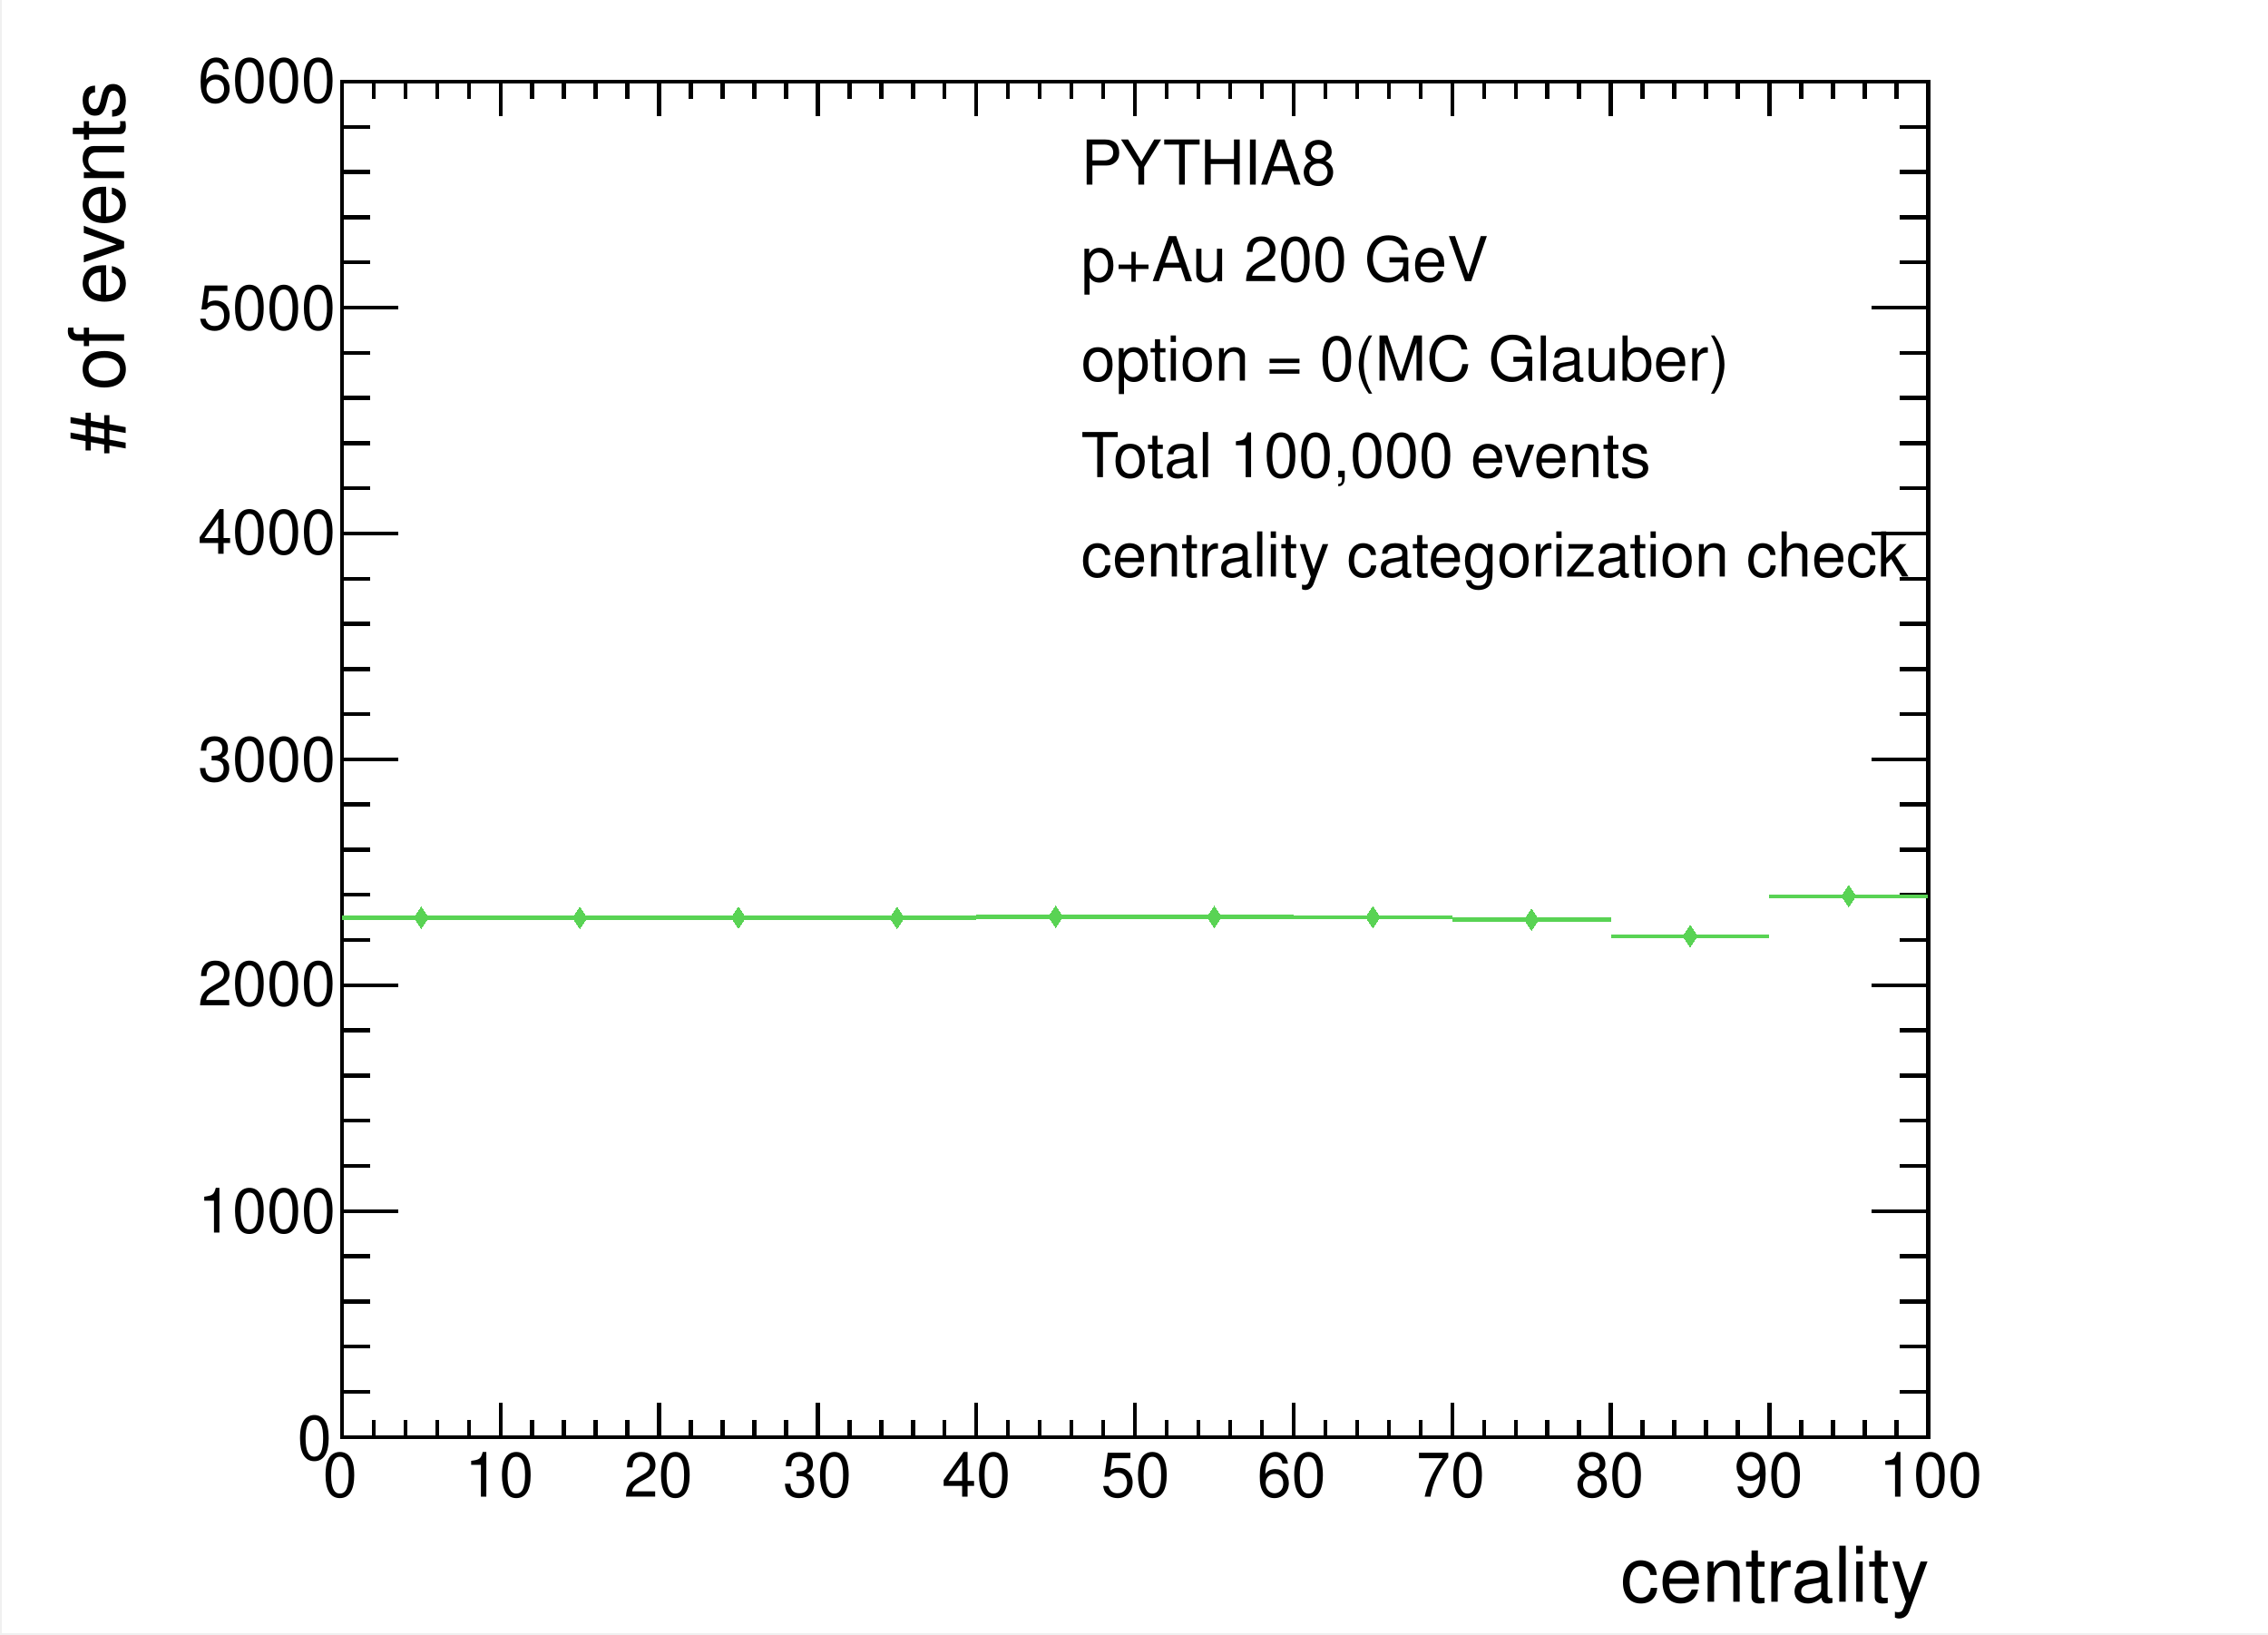
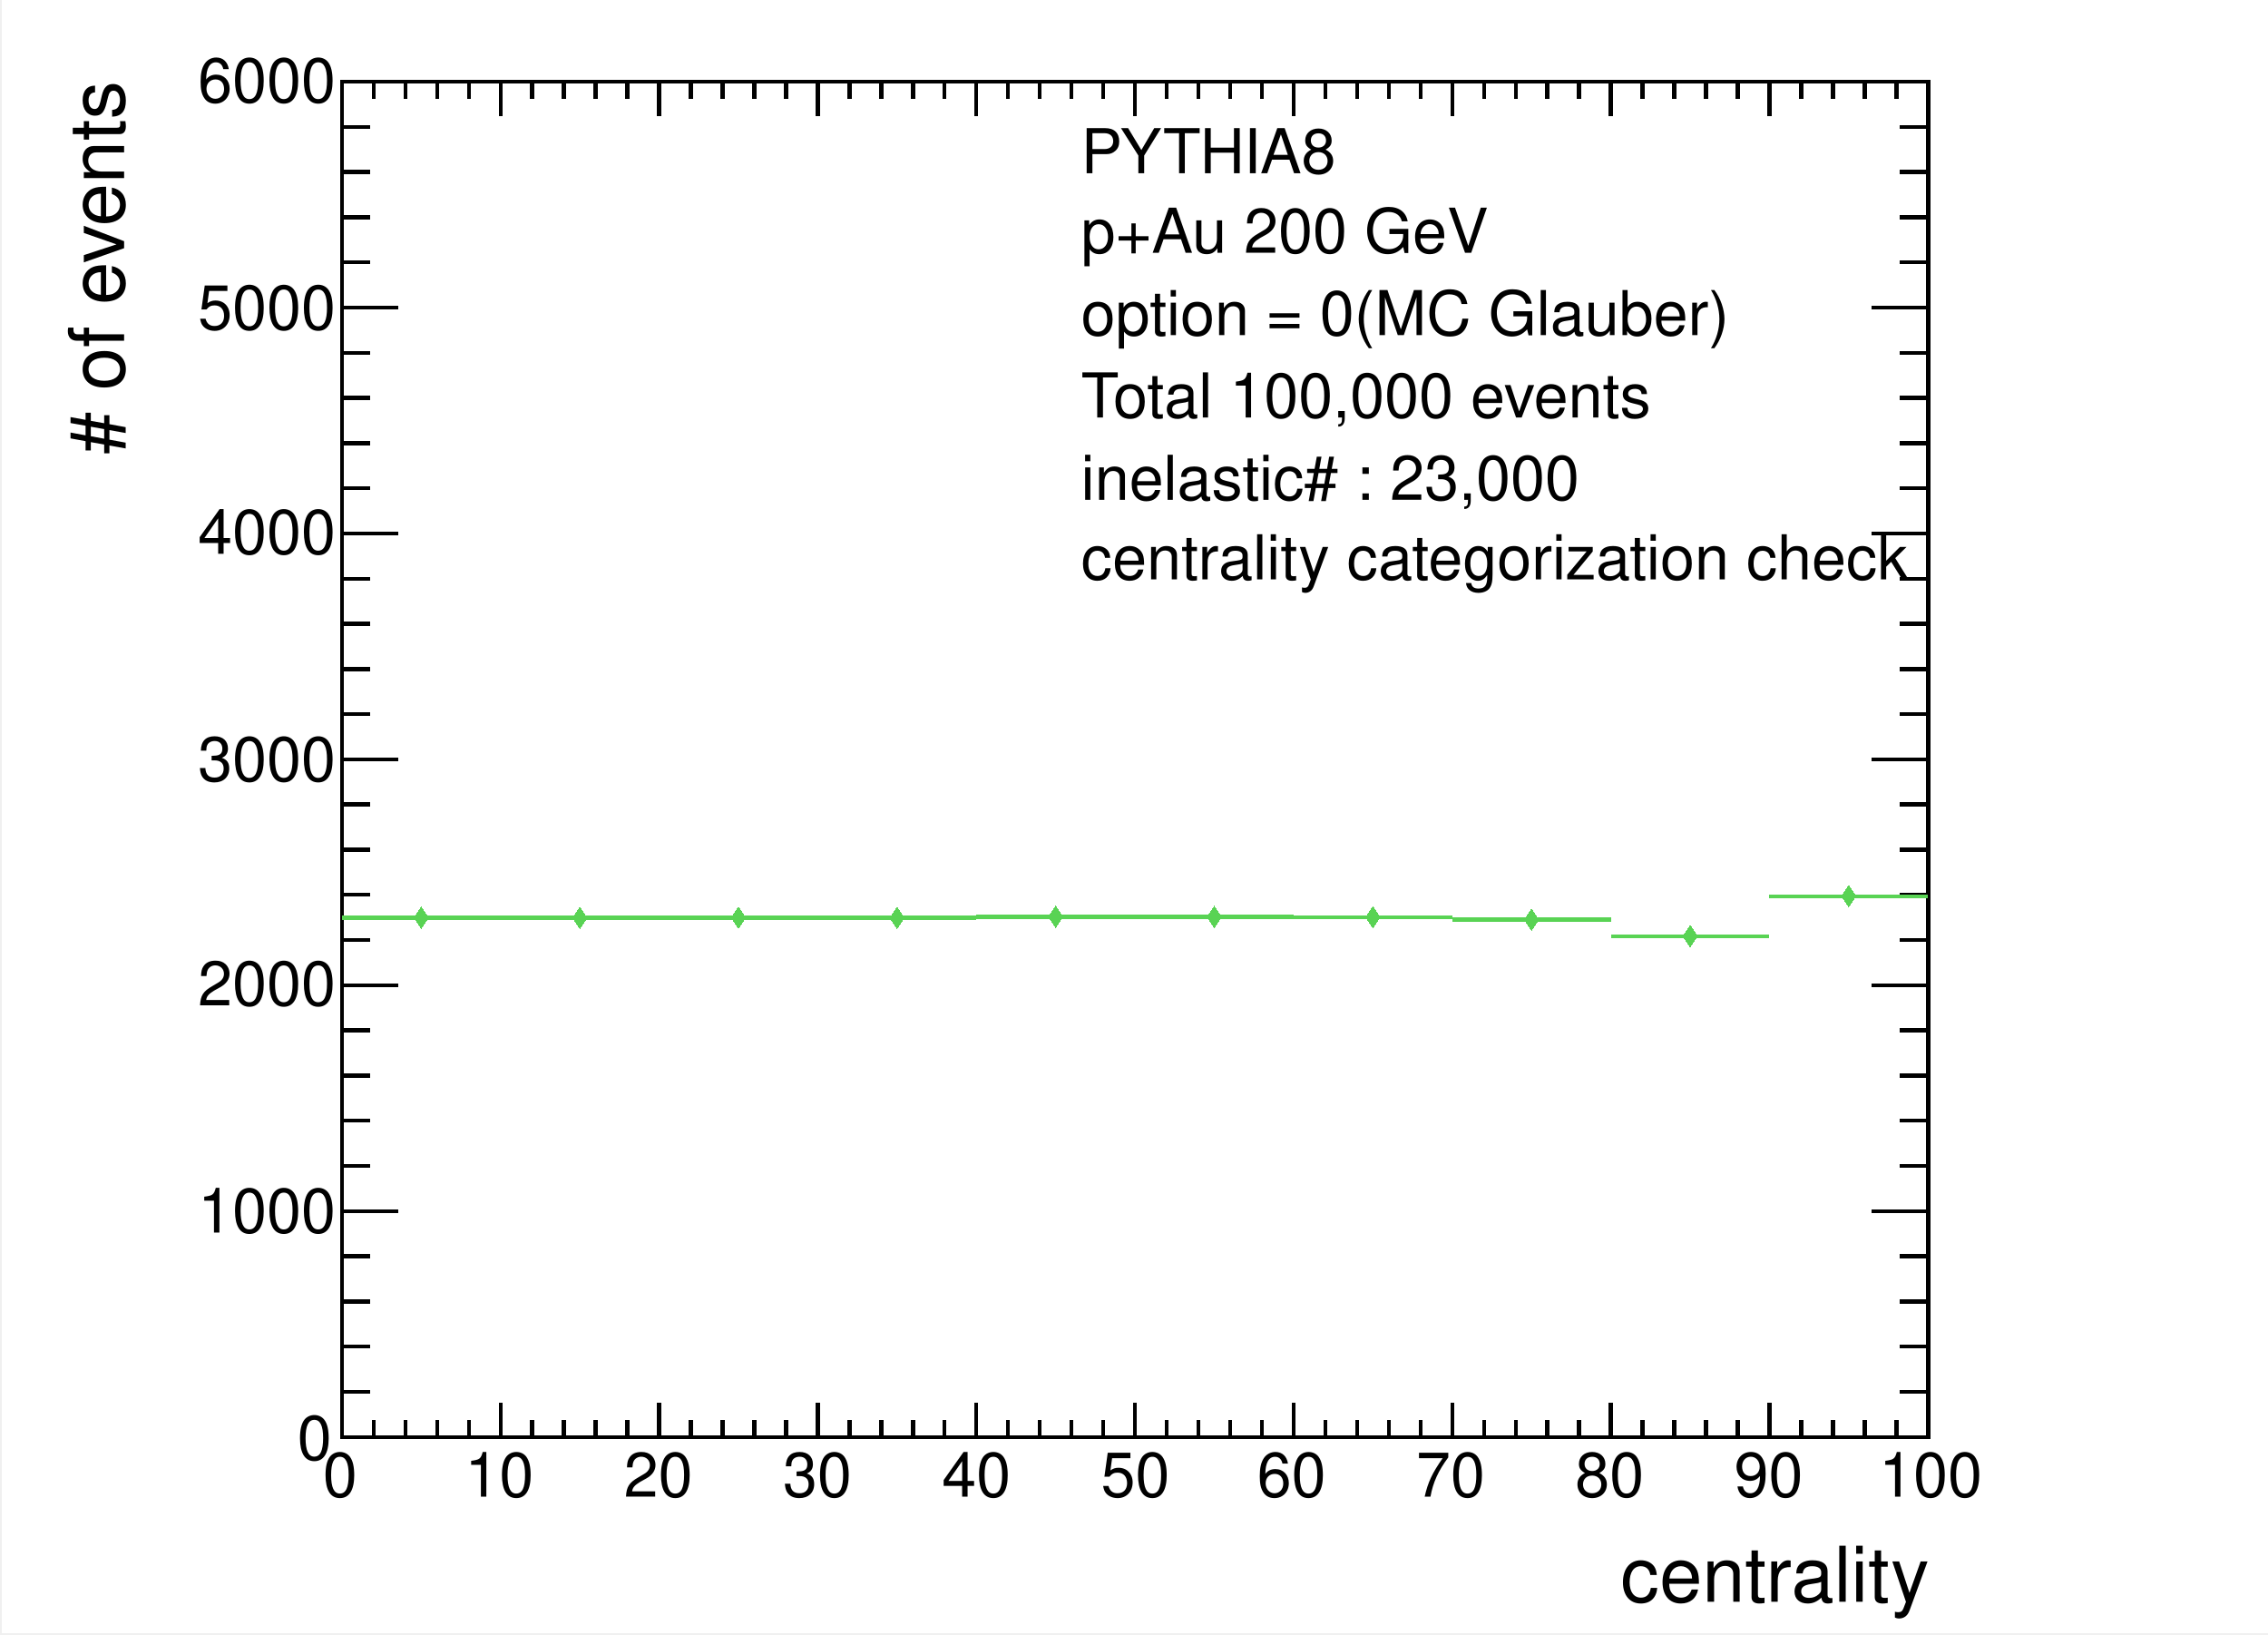
<svg xmlns="http://www.w3.org/2000/svg" width="567.429" height="409.002" viewBox="0 0 567.429 409.002" shape-rendering="crispEdges">
  <defs>
</defs>
  <rect x="0.5" y="0" width="566.929" height="408.502" fill="white" />
  <rect x="85.539" y="20.425" width="396.85" height="339.056" fill="white" />
  <rect x="85.539" y="20.425" width="396.85" height="339.056" fill="none" stroke="black" />
  <rect x="85.539" y="20.425" width="396.85" height="339.056" fill="white" />
  <rect x="85.539" y="20.425" width="396.85" height="339.056" fill="none" stroke="black" />
  <path d="M85.539,359.481h 396.85" fill="none" stroke="black" />
  <path d="M85.539,350.903v 8.579" fill="none" stroke="black" />
  <path d="M93.476,355.192v 4.289" fill="none" stroke="black" />
  <path d="M101.413,355.192v 4.289" fill="none" stroke="black" />
  <path d="M109.35,355.192v 4.289" fill="none" stroke="black" />
  <path d="M117.287,355.192v 4.289" fill="none" stroke="black" />
  <path d="M125.224,350.903v 8.579" fill="none" stroke="black" />
  <path d="M133.161,355.192v 4.289" fill="none" stroke="black" />
  <path d="M141.098,355.192v 4.289" fill="none" stroke="black" />
  <path d="M149.035,355.192v 4.289" fill="none" stroke="black" />
  <path d="M156.972,355.192v 4.289" fill="none" stroke="black" />
  <path d="M164.909,350.903v 8.579" fill="none" stroke="black" />
  <path d="M172.846,355.192v 4.289" fill="none" stroke="black" />
  <path d="M180.783,355.192v 4.289" fill="none" stroke="black" />
  <path d="M188.72,355.192v 4.289" fill="none" stroke="black" />
  <path d="M196.657,355.192v 4.289" fill="none" stroke="black" />
  <path d="M204.594,350.903v 8.579" fill="none" stroke="black" />
  <path d="M212.531,355.192v 4.289" fill="none" stroke="black" />
  <path d="M220.469,355.192v 4.289" fill="none" stroke="black" />
  <path d="M228.406,355.192v 4.289" fill="none" stroke="black" />
  <path d="M236.343,355.192v 4.289" fill="none" stroke="black" />
  <path d="M244.28,350.903v 8.579" fill="none" stroke="black" />
  <path d="M252.217,355.192v 4.289" fill="none" stroke="black" />
  <path d="M260.154,355.192v 4.289" fill="none" stroke="black" />
  <path d="M268.091,355.192v 4.289" fill="none" stroke="black" />
  <path d="M276.028,355.192v 4.289" fill="none" stroke="black" />
  <path d="M283.965,350.903v 8.579" fill="none" stroke="black" />
  <path d="M291.902,355.192v 4.289" fill="none" stroke="black" />
  <path d="M299.839,355.192v 4.289" fill="none" stroke="black" />
  <path d="M307.776,355.192v 4.289" fill="none" stroke="black" />
  <path d="M315.713,355.192v 4.289" fill="none" stroke="black" />
  <path d="M323.65,350.903v 8.579" fill="none" stroke="black" />
  <path d="M331.587,355.192v 4.289" fill="none" stroke="black" />
  <path d="M339.524,355.192v 4.289" fill="none" stroke="black" />
  <path d="M347.461,355.192v 4.289" fill="none" stroke="black" />
  <path d="M355.398,355.192v 4.289" fill="none" stroke="black" />
  <path d="M363.335,350.903v 8.579" fill="none" stroke="black" />
  <path d="M371.272,355.192v 4.289" fill="none" stroke="black" />
  <path d="M379.209,355.192v 4.289" fill="none" stroke="black" />
  <path d="M387.146,355.192v 4.289" fill="none" stroke="black" />
  <path d="M395.083,355.192v 4.289" fill="none" stroke="black" />
  <path d="M403.02,350.903v 8.579" fill="none" stroke="black" />
  <path d="M410.957,355.192v 4.289" fill="none" stroke="black" />
  <path d="M418.894,355.192v 4.289" fill="none" stroke="black" />
  <path d="M426.831,355.192v 4.289" fill="none" stroke="black" />
  <path d="M434.768,355.192v 4.289" fill="none" stroke="black" />
  <path d="M442.705,350.903v 8.579" fill="none" stroke="black" />
  <path d="M450.642,355.192v 4.289" fill="none" stroke="black" />
  <path d="M458.579,355.192v 4.289" fill="none" stroke="black" />
  <path d="M466.516,355.192v 4.289" fill="none" stroke="black" />
  <path d="M474.453,355.192v 4.289" fill="none" stroke="black" />
  <path d="M482.39,350.903v 8.579" fill="none" stroke="black" />
  <text xml:space="preserve" x="80.779" y="374.401" fill="black" font-size="15.491" font-family="Helvetica">0</text>
  <text xml:space="preserve" x="116.301" y="374.401" fill="black" font-size="15.491" font-family="Helvetica">10</text>
  <text xml:space="preserve" x="156.086" y="374.401" fill="black" font-size="15.491" font-family="Helvetica">20</text>
  <text xml:space="preserve" x="195.87" y="374.401" fill="black" font-size="15.491" font-family="Helvetica">30</text>
  <text xml:space="preserve" x="235.655" y="374.401" fill="black" font-size="15.491" font-family="Helvetica">40</text>
  <text xml:space="preserve" x="275.439" y="374.401" fill="black" font-size="15.491" font-family="Helvetica">50</text>
  <text xml:space="preserve" x="314.513" y="374.401" fill="black" font-size="15.491" font-family="Helvetica">60</text>
  <text xml:space="preserve" x="354.298" y="374.401" fill="black" font-size="15.491" font-family="Helvetica">70</text>
  <text xml:space="preserve" x="394.082" y="374.401" fill="black" font-size="15.491" font-family="Helvetica">80</text>
  <text xml:space="preserve" x="433.867" y="374.401" fill="black" font-size="15.491" font-family="Helvetica">90</text>
  <text xml:space="preserve" x="470.099" y="374.401" fill="black" font-size="15.491" font-family="Helvetica">100</text>
  <text xml:space="preserve" x="405.449" y="400.687" fill="black" font-size="19.239" font-family="Helvetica">centrality</text>
  <path d="M85.539,20.425h 396.85" fill="none" stroke="black" />
  <path d="M85.539,29.004v -8.579" fill="none" stroke="black" />
  <path d="M93.476,24.714v -4.289" fill="none" stroke="black" />
  <path d="M101.413,24.714v -4.289" fill="none" stroke="black" />
  <path d="M109.35,24.714v -4.289" fill="none" stroke="black" />
  <path d="M117.287,24.714v -4.289" fill="none" stroke="black" />
  <path d="M125.224,29.004v -8.579" fill="none" stroke="black" />
  <path d="M133.161,24.714v -4.289" fill="none" stroke="black" />
  <path d="M141.098,24.714v -4.289" fill="none" stroke="black" />
  <path d="M149.035,24.714v -4.289" fill="none" stroke="black" />
  <path d="M156.972,24.714v -4.289" fill="none" stroke="black" />
  <path d="M164.909,29.004v -8.579" fill="none" stroke="black" />
  <path d="M172.846,24.714v -4.289" fill="none" stroke="black" />
  <path d="M180.783,24.714v -4.289" fill="none" stroke="black" />
  <path d="M188.72,24.714v -4.289" fill="none" stroke="black" />
  <path d="M196.657,24.714v -4.289" fill="none" stroke="black" />
  <path d="M204.594,29.004v -8.579" fill="none" stroke="black" />
  <path d="M212.531,24.714v -4.289" fill="none" stroke="black" />
  <path d="M220.469,24.714v -4.289" fill="none" stroke="black" />
  <path d="M228.406,24.714v -4.289" fill="none" stroke="black" />
  <path d="M236.343,24.714v -4.289" fill="none" stroke="black" />
  <path d="M244.28,29.004v -8.579" fill="none" stroke="black" />
  <path d="M252.217,24.714v -4.289" fill="none" stroke="black" />
  <path d="M260.154,24.714v -4.289" fill="none" stroke="black" />
  <path d="M268.091,24.714v -4.289" fill="none" stroke="black" />
  <path d="M276.028,24.714v -4.289" fill="none" stroke="black" />
  <path d="M283.965,29.004v -8.579" fill="none" stroke="black" />
  <path d="M291.902,24.714v -4.289" fill="none" stroke="black" />
  <path d="M299.839,24.714v -4.289" fill="none" stroke="black" />
  <path d="M307.776,24.714v -4.289" fill="none" stroke="black" />
  <path d="M315.713,24.714v -4.289" fill="none" stroke="black" />
  <path d="M323.65,29.004v -8.579" fill="none" stroke="black" />
  <path d="M331.587,24.714v -4.289" fill="none" stroke="black" />
  <path d="M339.524,24.714v -4.289" fill="none" stroke="black" />
  <path d="M347.461,24.714v -4.289" fill="none" stroke="black" />
  <path d="M355.398,24.714v -4.289" fill="none" stroke="black" />
  <path d="M363.335,29.004v -8.579" fill="none" stroke="black" />
  <path d="M371.272,24.714v -4.289" fill="none" stroke="black" />
  <path d="M379.209,24.714v -4.289" fill="none" stroke="black" />
  <path d="M387.146,24.714v -4.289" fill="none" stroke="black" />
  <path d="M395.083,24.714v -4.289" fill="none" stroke="black" />
  <path d="M403.02,29.004v -8.579" fill="none" stroke="black" />
  <path d="M410.957,24.714v -4.289" fill="none" stroke="black" />
  <path d="M418.894,24.714v -4.289" fill="none" stroke="black" />
  <path d="M426.831,24.714v -4.289" fill="none" stroke="black" />
  <path d="M434.768,24.714v -4.289" fill="none" stroke="black" />
  <path d="M442.705,29.004v -8.579" fill="none" stroke="black" />
  <path d="M450.642,24.714v -4.289" fill="none" stroke="black" />
  <path d="M458.579,24.714v -4.289" fill="none" stroke="black" />
  <path d="M466.516,24.714v -4.289" fill="none" stroke="black" />
  <path d="M474.453,24.714v -4.289" fill="none" stroke="black" />
  <path d="M482.39,29.004v -8.579" fill="none" stroke="black" />
  <path d="M85.539,359.481v -339.056" fill="none" stroke="black" />
  <path d="M99.656,359.481h -14.117" fill="none" stroke="black" />
  <path d="M92.598,348.18h -7.058" fill="none" stroke="black" />
  <path d="M92.598,336.878h -7.058" fill="none" stroke="black" />
  <path d="M92.598,325.576h -7.058" fill="none" stroke="black" />
  <path d="M92.598,314.274h -7.058" fill="none" stroke="black" />
  <path d="M99.656,302.972h -14.117" fill="none" stroke="black" />
  <path d="M92.598,291.67h -7.058" fill="none" stroke="black" />
  <path d="M92.598,280.368h -7.058" fill="none" stroke="black" />
  <path d="M92.598,269.066h -7.058" fill="none" stroke="black" />
  <path d="M92.598,257.764h -7.058" fill="none" stroke="black" />
  <path d="M99.656,246.463h -14.117" fill="none" stroke="black" />
  <path d="M92.598,235.161h -7.058" fill="none" stroke="black" />
  <path d="M92.598,223.859h -7.058" fill="none" stroke="black" />
  <path d="M92.598,212.557h -7.058" fill="none" stroke="black" />
  <path d="M92.598,201.255h -7.058" fill="none" stroke="black" />
  <path d="M99.656,189.953h -14.117" fill="none" stroke="black" />
  <path d="M92.598,178.651h -7.058" fill="none" stroke="black" />
  <path d="M92.598,167.349h -7.058" fill="none" stroke="black" />
  <path d="M92.598,156.048h -7.058" fill="none" stroke="black" />
  <path d="M92.598,144.746h -7.058" fill="none" stroke="black" />
  <path d="M99.656,133.444h -14.117" fill="none" stroke="black" />
  <path d="M92.598,122.142h -7.058" fill="none" stroke="black" />
  <path d="M92.598,110.84h -7.058" fill="none" stroke="black" />
  <path d="M92.598,99.538h -7.058" fill="none" stroke="black" />
  <path d="M92.598,88.236h -7.058" fill="none" stroke="black" />
  <path d="M99.656,76.934h -14.117" fill="none" stroke="black" />
  <path d="M92.598,65.633h -7.058" fill="none" stroke="black" />
  <path d="M92.598,54.331h -7.058" fill="none" stroke="black" />
  <path d="M92.598,43.029h -7.058" fill="none" stroke="black" />
  <path d="M92.598,31.727h -7.058" fill="none" stroke="black" />
  <path d="M99.656,20.425h -14.117" fill="none" stroke="black" />
  <text xml:space="preserve" x="74.385" y="365.165" fill="black" font-size="15.491" font-family="Helvetica">0</text>
  <text xml:space="preserve" x="49.52" y="308.33" fill="black" font-size="15.491" font-family="Helvetica">1000</text>
  <text xml:space="preserve" x="49.52" y="251.495" fill="black" font-size="15.491" font-family="Helvetica">2000</text>
  <text xml:space="preserve" x="49.52" y="195.37" fill="black" font-size="15.491" font-family="Helvetica">3000</text>
  <text xml:space="preserve" x="49.52" y="138.535" fill="black" font-size="15.491" font-family="Helvetica">4000</text>
  <text xml:space="preserve" x="49.52" y="82.411" fill="black" font-size="15.491" font-family="Helvetica">5000</text>
  <text xml:space="preserve" x="49.52" y="25.576" fill="black" font-size="15.491" font-family="Helvetica">6000</text>
  <g transform="rotate(-90,31.0488,113.67)">
    <text xml:space="preserve" x="31.049" y="113.67" fill="black" font-size="19.239" font-family="Helvetica"># of events</text>
  </g>
  <path d="M482.39,359.481v -339.056" fill="none" stroke="black" />
  <path d="M468.273,359.481h 14.117" fill="none" stroke="black" />
  <path d="M475.332,348.18h 7.058" fill="none" stroke="black" />
  <path d="M475.332,336.878h 7.058" fill="none" stroke="black" />
  <path d="M475.332,325.576h 7.058" fill="none" stroke="black" />
  <path d="M475.332,314.274h 7.058" fill="none" stroke="black" />
  <path d="M468.273,302.972h 14.117" fill="none" stroke="black" />
  <path d="M475.332,291.67h 7.058" fill="none" stroke="black" />
  <path d="M475.332,280.368h 7.058" fill="none" stroke="black" />
  <path d="M475.332,269.066h 7.058" fill="none" stroke="black" />
  <path d="M475.332,257.764h 7.058" fill="none" stroke="black" />
  <path d="M468.273,246.463h 14.117" fill="none" stroke="black" />
  <path d="M475.332,235.161h 7.058" fill="none" stroke="black" />
  <path d="M475.332,223.859h 7.058" fill="none" stroke="black" />
  <path d="M475.332,212.557h 7.058" fill="none" stroke="black" />
  <path d="M475.332,201.255h 7.058" fill="none" stroke="black" />
  <path d="M468.273,189.953h 14.117" fill="none" stroke="black" />
  <path d="M475.332,178.651h 7.058" fill="none" stroke="black" />
  <path d="M475.332,167.349h 7.058" fill="none" stroke="black" />
  <path d="M475.332,156.048h 7.058" fill="none" stroke="black" />
  <path d="M475.332,144.746h 7.058" fill="none" stroke="black" />
  <path d="M468.273,133.444h 14.117" fill="none" stroke="black" />
  <path d="M475.332,122.142h 7.058" fill="none" stroke="black" />
  <path d="M475.332,110.84h 7.058" fill="none" stroke="black" />
  <path d="M475.332,99.538h 7.058" fill="none" stroke="black" />
  <path d="M475.332,88.236h 7.058" fill="none" stroke="black" />
  <path d="M468.273,76.934h 14.117" fill="none" stroke="black" />
  <path d="M475.332,65.633h 7.058" fill="none" stroke="black" />
  <path d="M475.332,54.331h 7.058" fill="none" stroke="black" />
  <path d="M475.332,43.029h 7.058" fill="none" stroke="black" />
  <path d="M475.332,31.727h 7.058" fill="none" stroke="black" />
  <path d="M468.273,20.425h 14.117" fill="none" stroke="black" />
  <path d="M85.539,229.566h 18.422" fill="none" stroke="#59d354" />
  <path d="M106.803,229.566h 18.422" fill="none" stroke="#59d354" />
  <g fill="#59d354">
    <polygon points=" 105.382, 226.725 107.276, 229.566 105.382, 232.408 103.487, 229.566" />
  </g>
  <path d="M125.224,229.623h 18.422" fill="none" stroke="#59d354" />
  <path d="M146.488,229.623h 18.422" fill="none" stroke="#59d354" />
  <g fill="#59d354">
    <polygon points=" 145.067, 226.781 146.961, 229.623 145.067, 232.465 143.172, 229.623" />
  </g>
  <path d="M164.909,229.623h 18.422" fill="none" stroke="#59d354" />
  <path d="M186.173,229.623h 18.422" fill="none" stroke="#59d354" />
  <g fill="#59d354">
    <polygon points=" 184.752, 226.781 186.646, 229.623 184.752, 232.465 182.857, 229.623" />
  </g>
  <path d="M204.594,229.623h 18.422" fill="none" stroke="#59d354" />
  <path d="M225.858,229.623h 18.422" fill="none" stroke="#59d354" />
  <g fill="#59d354">
    <polygon points=" 224.437, 226.781 226.332, 229.623 224.437, 232.465 222.543, 229.623" />
  </g>
  <path d="M244.28,229.34h 18.422" fill="none" stroke="#59d354" />
  <path d="M265.543,229.34h 18.422" fill="none" stroke="#59d354" />
  <g fill="#59d354">
    <polygon points=" 264.122, 226.499 266.017, 229.34 264.122, 232.182 262.228, 229.34" />
  </g>
  <path d="M283.965,229.397h 18.422" fill="none" stroke="#59d354" />
  <path d="M305.228,229.397h 18.422" fill="none" stroke="#59d354" />
  <g fill="#59d354">
    <polygon points=" 303.807, 226.555 305.702, 229.397 303.807, 232.239 301.913, 229.397" />
  </g>
  <path d="M323.65,229.453h 18.422" fill="none" stroke="#59d354" />
  <path d="M344.913,229.453h 18.422" fill="none" stroke="#59d354" />
  <g fill="#59d354">
    <polygon points=" 343.492, 226.612 345.387, 229.453 343.492, 232.295 341.598, 229.453" />
  </g>
  <path d="M363.335,230.075h 18.422" fill="none" stroke="#59d354" />
  <path d="M384.598,230.075h 18.422" fill="none" stroke="#59d354" />
  <g fill="#59d354">
    <polygon points=" 383.177, 227.233 385.072, 230.075 383.177, 232.917 381.283, 230.075" />
  </g>
  <path d="M403.02,234.2h 18.422" fill="none" stroke="#59d354" />
  <path d="M424.283,234.2h 18.422" fill="none" stroke="#59d354" />
  <g fill="#59d354">
    <polygon points=" 422.862, 231.358 424.757, 234.2 422.862, 237.042 420.968, 234.2" />
  </g>
  <path d="M442.705,224.198h 18.422" fill="none" stroke="#59d354" />
  <path d="M463.968,224.198h 18.422" fill="none" stroke="#59d354" />
  <g fill="#59d354">
    <polygon points=" 462.547, 221.356 464.442, 224.198 462.547, 227.04 460.653, 224.198" />
  </g>
-   <text xml:space="preserve" x="270.466" y="46.178" fill="black" font-size="15.491" font-family="Helvetica">PYTHIA8</text>
-   <text xml:space="preserve" x="270.466" y="70.333" fill="black" font-size="15.491" font-family="Helvetica">p+Au 200 GeV</text>
-   <text xml:space="preserve" x="270.466" y="95.199" fill="black" font-size="15.491" font-family="Helvetica">option = 0(MC Glauber)</text>
-   <text xml:space="preserve" x="270.466" y="119.354" fill="black" font-size="15.491" font-family="Helvetica">Total 100,000 events</text>
-   <text xml:space="preserve" x="270.466" y="144.219" fill="black" font-size="15.491" font-family="Helvetica">centrality categorization check</text>
+   <text xml:space="preserve" x="270.466" y="43.337" fill="black" font-size="15.491" font-family="Helvetica">PYTHIA8</text>
+   <text xml:space="preserve" x="270.466" y="63.229" fill="black" font-size="15.491" font-family="Helvetica">p+Au 200 GeV</text>
+   <text xml:space="preserve" x="270.466" y="83.832" fill="black" font-size="15.491" font-family="Helvetica">option = 0(MC Glauber)</text>
+   <text xml:space="preserve" x="270.466" y="104.434" fill="black" font-size="15.491" font-family="Helvetica">Total 100,000 events</text>
+   <text xml:space="preserve" x="270.466" y="125.037" fill="black" font-size="15.491" font-family="Helvetica">inelastic# : 23,000</text>
+   <text xml:space="preserve" x="270.466" y="144.929" fill="black" font-size="15.491" font-family="Helvetica">centrality categorization check</text>
</svg>
